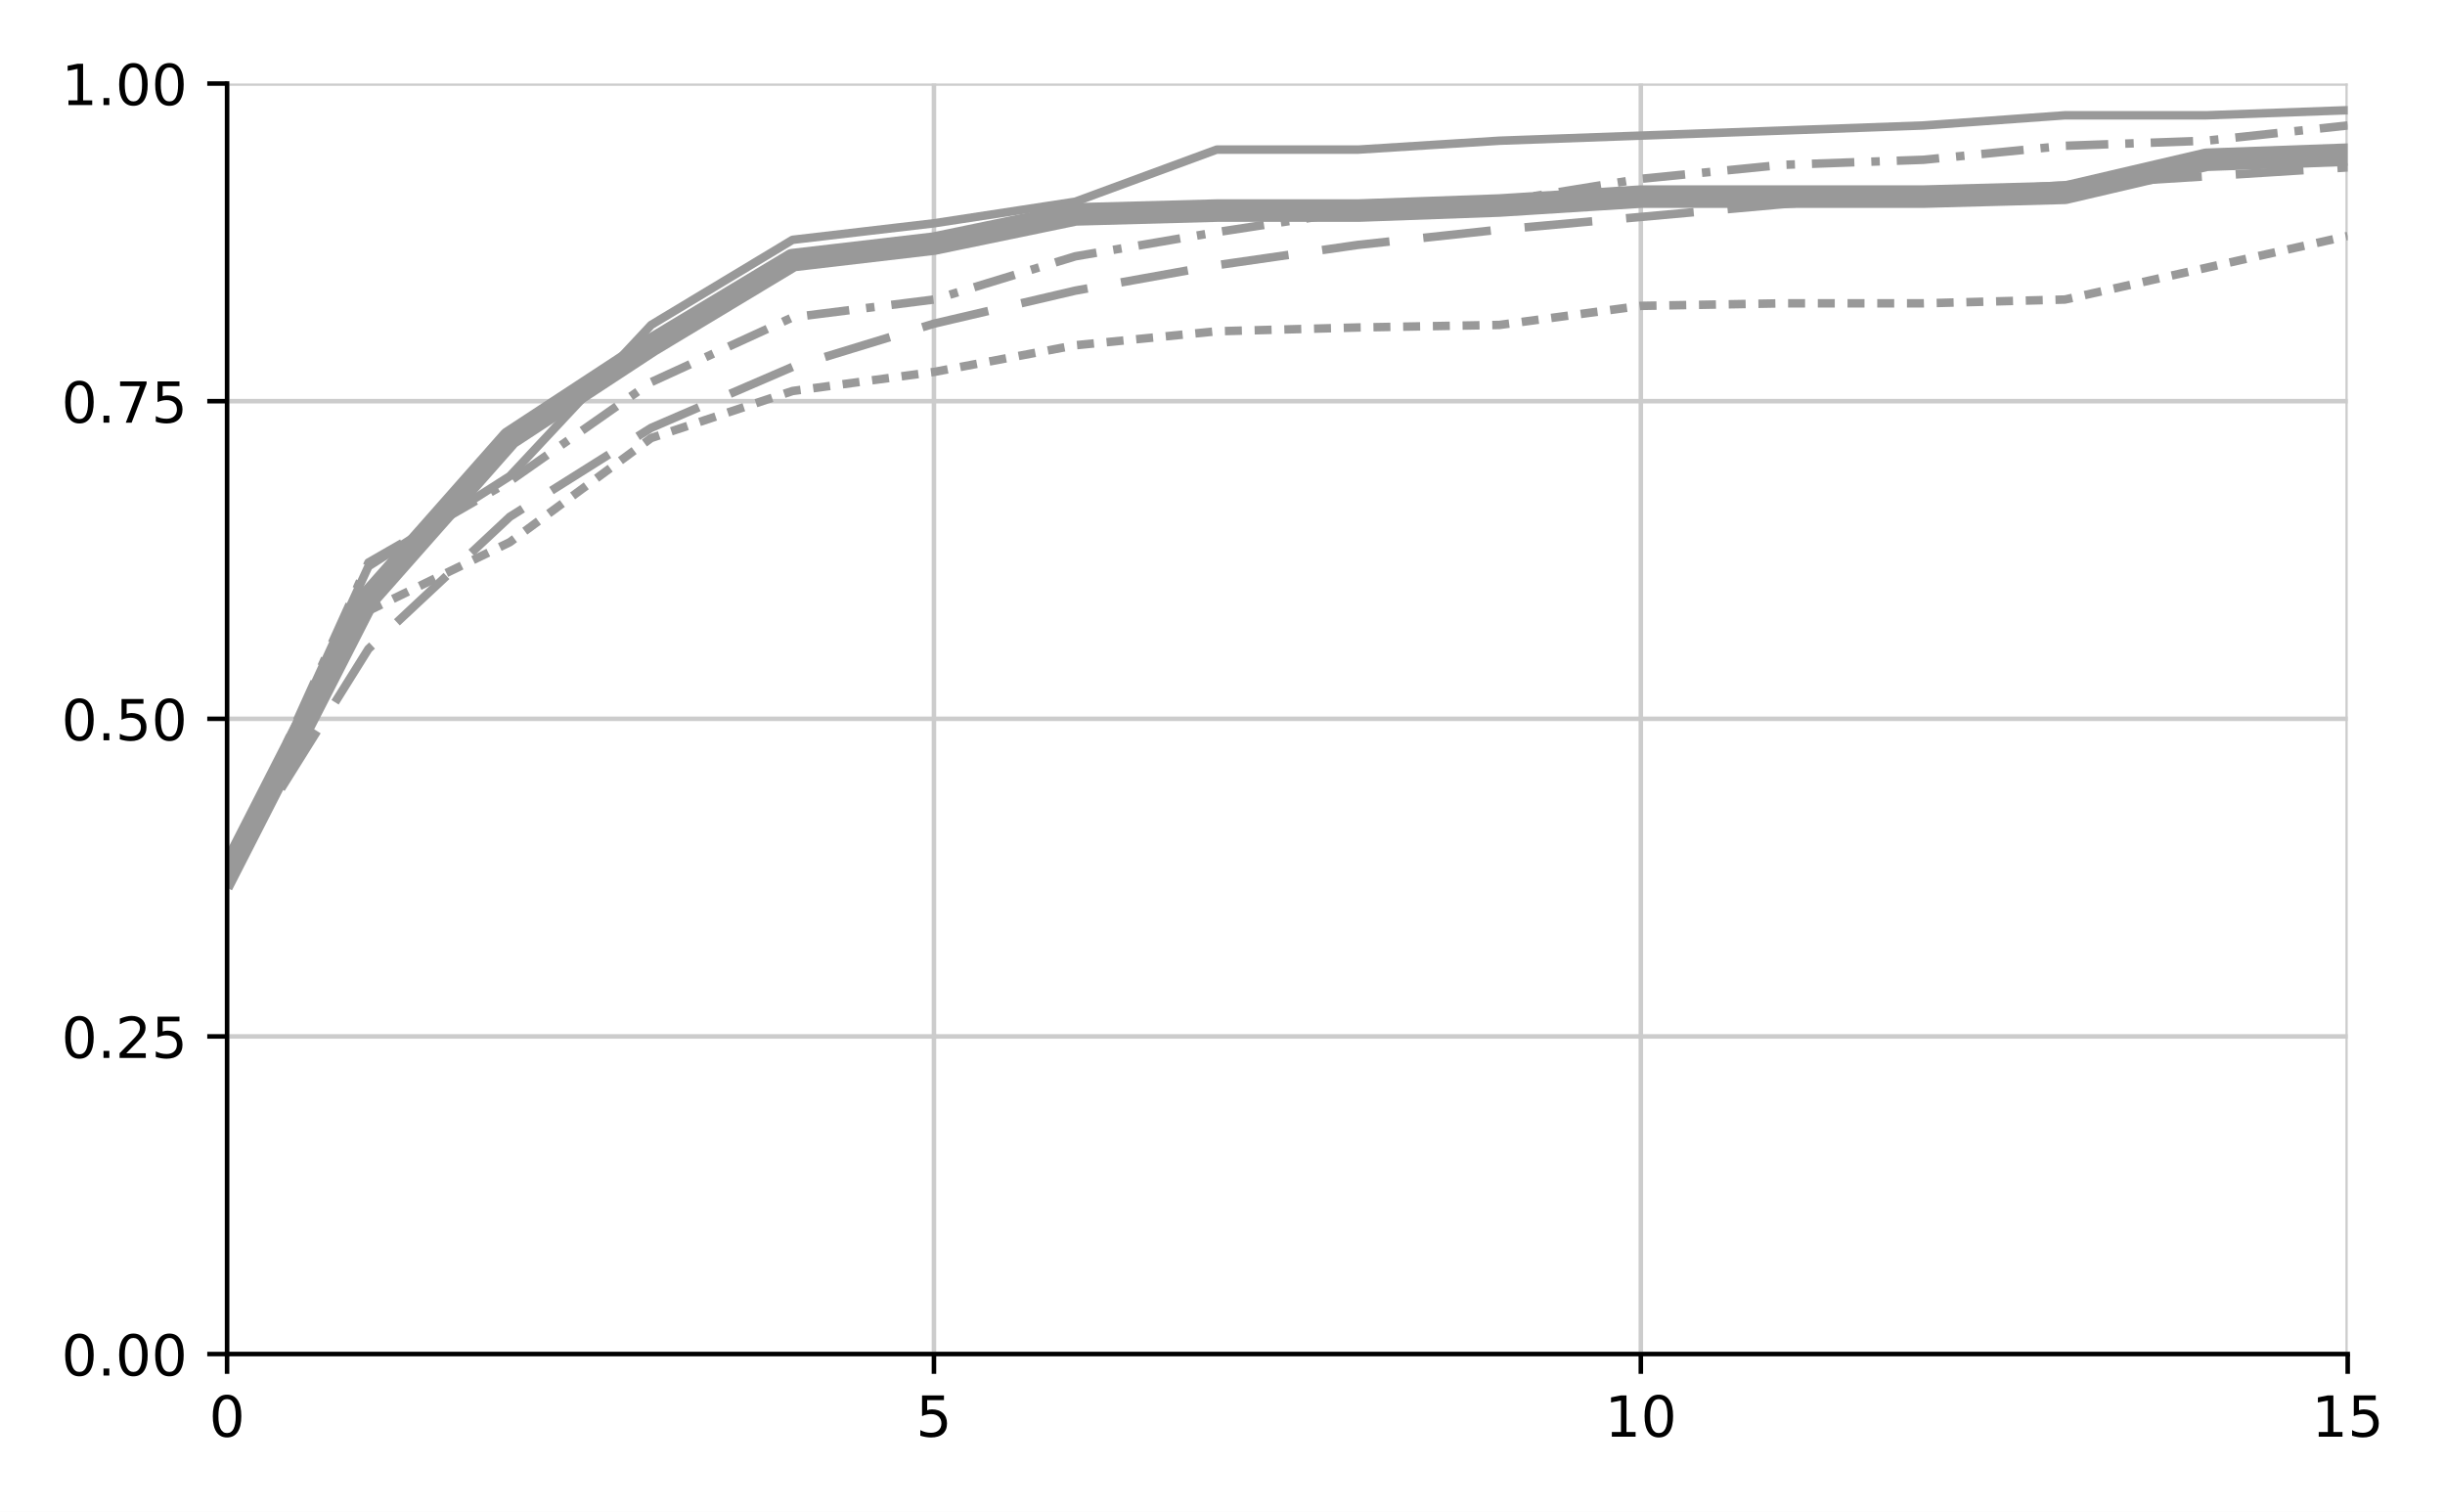
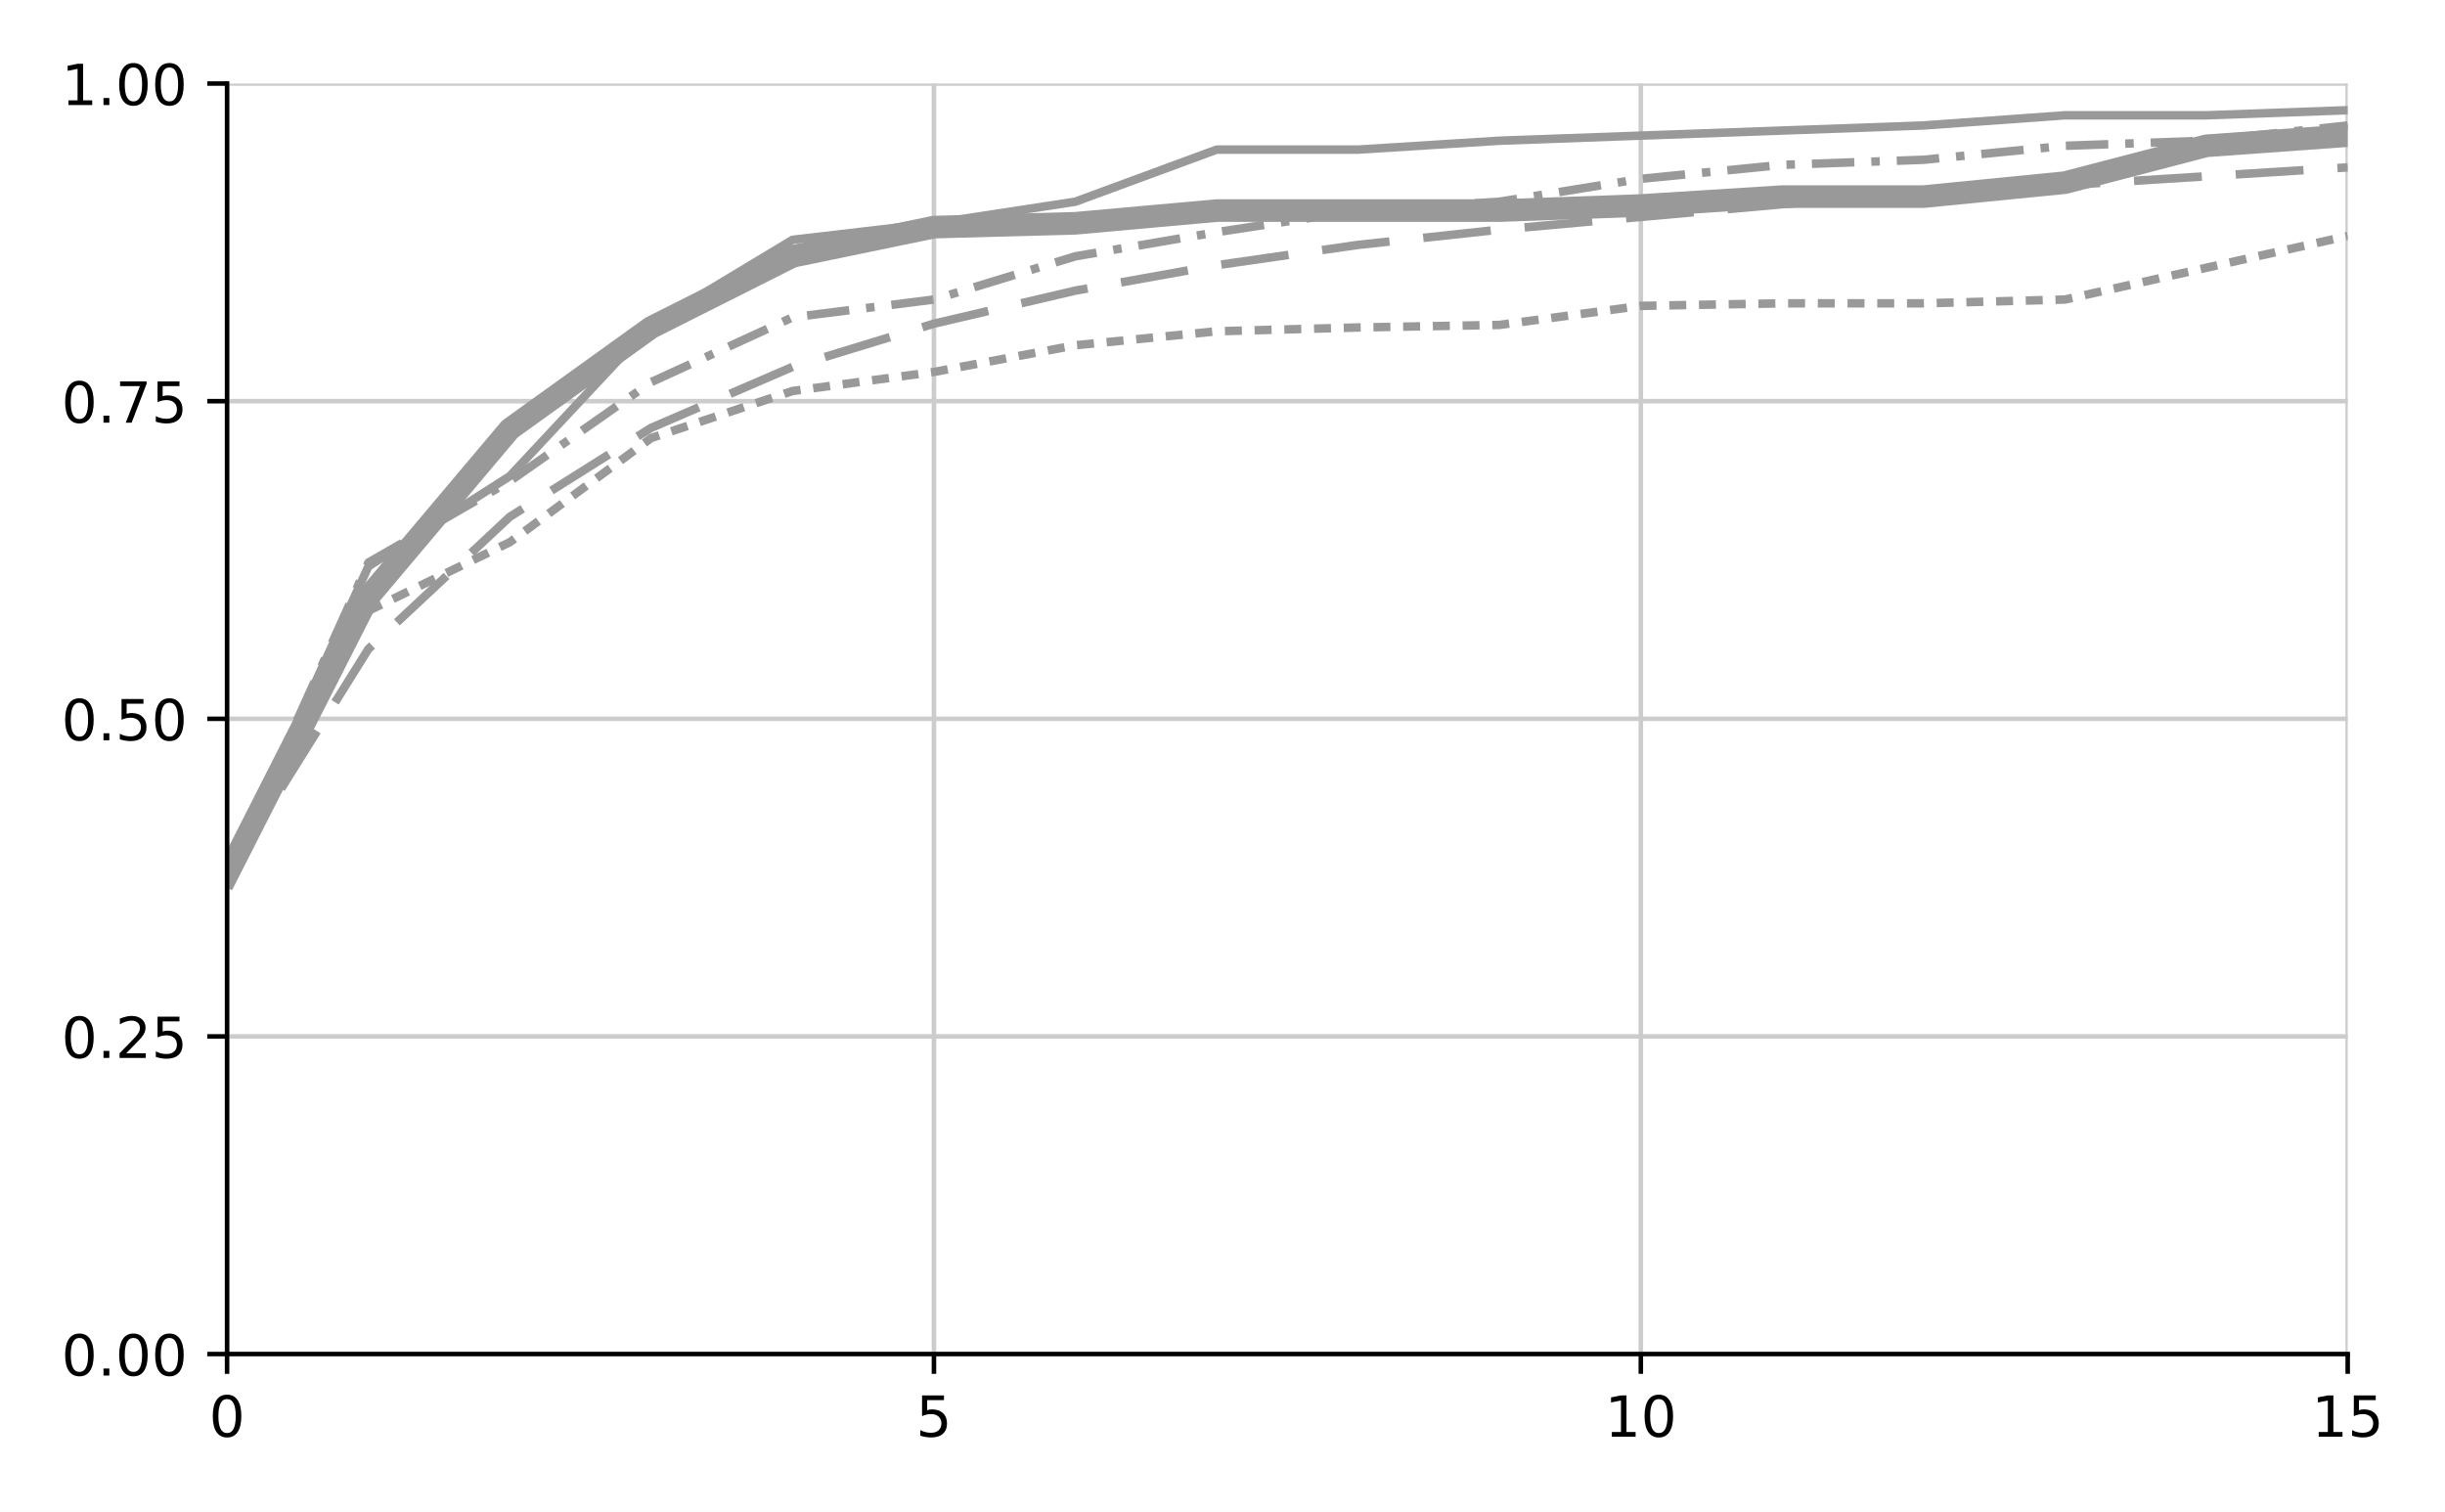
<svg xmlns="http://www.w3.org/2000/svg" xmlns:xlink="http://www.w3.org/1999/xlink" width="432pt" height="267.12pt" viewBox="0 0 432 267.12" version="1.1">
  <defs>
    <style type="text/css">*{stroke-linejoin: round; stroke-linecap: butt}</style>
  </defs>
  <g id="figure_1">
    <g id="patch_1">
      <path d="M 0 267.12  L 432 267.12  L 432 0  L 0 0  z " style="fill: #ffffff" />
    </g>
    <g id="axes_1">
      <g id="patch_2">
        <path d="M 40.12 239.24  L 414.81 239.24  L 414.81 14.76  L 40.12 14.76  z " style="fill: #ffffff" />
      </g>
      <g id="matplotlib.axis_1">
        <g id="xtick_1">
          <g id="line2d_1">
-             <path d="M 40.12 239.24  L 40.12 14.76  " clip-path="url(#p816b68915c)" style="fill: none; stroke: #cccccc; stroke-width: 0.8; stroke-linecap: square" />
+             <path d="M 40.12 239.24  L 40.12 14.76  " clip-path="url(#pebb146f7f6)" style="fill: none; stroke: #cccccc; stroke-width: 0.8; stroke-linecap: square" />
          </g>
          <g id="line2d_2">
            <defs>
-               <path id="me0d348af1c" d="M 0 0  L 0 3.5  " style="stroke: #000000; stroke-width: 0.8" />
+               <path id="mbf91783f53" d="M 0 0  L 0 3.5  " style="stroke: #000000; stroke-width: 0.8" />
            </defs>
            <g>
-               <use xlink:href="#me0d348af1c" x="40.12" y="239.24" style="stroke: #000000; stroke-width: 0.8" />
+               <use xlink:href="#mbf91783f53" x="40.12" y="239.24" style="stroke: #000000; stroke-width: 0.8" />
            </g>
          </g>
          <g id="text_1">
            <g transform="translate(36.93875 253.8384) scale(0.1 -0.1)">
              <defs>
                <path id="DejaVuSans-30" d="M 2034 4250  Q 1547 4250 1301 3770  Q 1056 3291 1056 2328  Q 1056 1369 1301 889  Q 1547 409 2034 409  Q 2525 409 2770 889  Q 3016 1369 3016 2328  Q 3016 3291 2770 3770  Q 2525 4250 2034 4250  z M 2034 4750  Q 2819 4750 3233 4129  Q 3647 3509 3647 2328  Q 3647 1150 3233 529  Q 2819 -91 2034 -91  Q 1250 -91 836 529  Q 422 1150 422 2328  Q 422 3509 836 4129  Q 1250 4750 2034 4750  z " transform="scale(0.015625)" />
              </defs>
              <use xlink:href="#DejaVuSans-30" />
            </g>
          </g>
        </g>
        <g id="xtick_2">
          <g id="line2d_3">
-             <path d="M 165.017 239.24  L 165.017 14.76  " clip-path="url(#p816b68915c)" style="fill: none; stroke: #cccccc; stroke-width: 0.8; stroke-linecap: square" />
+             <path d="M 165.017 239.24  L 165.017 14.76  " clip-path="url(#pebb146f7f6)" style="fill: none; stroke: #cccccc; stroke-width: 0.8; stroke-linecap: square" />
          </g>
          <g id="line2d_4">
            <g>
-               <use xlink:href="#me0d348af1c" x="165.017" y="239.24" style="stroke: #000000; stroke-width: 0.8" />
+               <use xlink:href="#mbf91783f53" x="165.017" y="239.24" style="stroke: #000000; stroke-width: 0.8" />
            </g>
          </g>
          <g id="text_2">
            <g transform="translate(161.8354 253.8384) scale(0.1 -0.1)">
              <defs>
                <path id="DejaVuSans-35" d="M 691 4666  L 3169 4666  L 3169 4134  L 1269 4134  L 1269 2991  Q 1406 3038 1543 3061  Q 1681 3084 1819 3084  Q 2600 3084 3056 2656  Q 3513 2228 3513 1497  Q 3513 744 3044 326  Q 2575 -91 1722 -91  Q 1428 -91 1123 -41  Q 819 9 494 109  L 494 744  Q 775 591 1075 516  Q 1375 441 1709 441  Q 2250 441 2565 725  Q 2881 1009 2881 1497  Q 2881 1984 2565 2268  Q 2250 2553 1709 2553  Q 1456 2553 1204 2497  Q 953 2441 691 2322  L 691 4666  z " transform="scale(0.015625)" />
              </defs>
              <use xlink:href="#DejaVuSans-35" />
            </g>
          </g>
        </g>
        <g id="xtick_3">
          <g id="line2d_5">
-             <path d="M 289.913 239.24  L 289.913 14.76  " clip-path="url(#p816b68915c)" style="fill: none; stroke: #cccccc; stroke-width: 0.8; stroke-linecap: square" />
+             <path d="M 289.913 239.24  L 289.913 14.76  " clip-path="url(#pebb146f7f6)" style="fill: none; stroke: #cccccc; stroke-width: 0.8; stroke-linecap: square" />
          </g>
          <g id="line2d_6">
            <g>
-               <use xlink:href="#me0d348af1c" x="289.913" y="239.24" style="stroke: #000000; stroke-width: 0.8" />
+               <use xlink:href="#mbf91783f53" x="289.913" y="239.24" style="stroke: #000000; stroke-width: 0.8" />
            </g>
          </g>
          <g id="text_3">
            <g transform="translate(283.5508 253.8384) scale(0.1 -0.1)">
              <defs>
                <path id="DejaVuSans-31" d="M 794 531  L 1825 531  L 1825 4091  L 703 3866  L 703 4441  L 1819 4666  L 2450 4666  L 2450 531  L 3481 531  L 3481 0  L 794 0  L 794 531  z " transform="scale(0.015625)" />
              </defs>
              <use xlink:href="#DejaVuSans-31" />
              <use xlink:href="#DejaVuSans-30" transform="translate(63.62305 0)" />
            </g>
          </g>
        </g>
        <g id="xtick_4">
          <g id="line2d_7">
-             <path d="M 414.81 239.24  L 414.81 14.76  " clip-path="url(#p816b68915c)" style="fill: none; stroke: #cccccc; stroke-width: 0.8; stroke-linecap: square" />
+             <path d="M 414.81 239.24  L 414.81 14.76  " clip-path="url(#pebb146f7f6)" style="fill: none; stroke: #cccccc; stroke-width: 0.8; stroke-linecap: square" />
          </g>
          <g id="line2d_8">
            <g>
-               <use xlink:href="#me0d348af1c" x="414.81" y="239.24" style="stroke: #000000; stroke-width: 0.8" />
+               <use xlink:href="#mbf91783f53" x="414.81" y="239.24" style="stroke: #000000; stroke-width: 0.8" />
            </g>
          </g>
          <g id="text_4">
            <g transform="translate(408.4475 253.8384) scale(0.1 -0.1)">
              <use xlink:href="#DejaVuSans-31" />
              <use xlink:href="#DejaVuSans-35" transform="translate(63.62305 0)" />
            </g>
          </g>
        </g>
      </g>
      <g id="matplotlib.axis_2">
        <g id="ytick_1">
          <g id="line2d_9">
-             <path d="M 40.12 239.24  L 414.81 239.24  " clip-path="url(#p816b68915c)" style="fill: none; stroke: #cccccc; stroke-width: 0.8; stroke-linecap: square" />
+             <path d="M 40.12 239.24  L 414.81 239.24  " clip-path="url(#pebb146f7f6)" style="fill: none; stroke: #cccccc; stroke-width: 0.8; stroke-linecap: square" />
          </g>
          <g id="line2d_10">
            <defs>
-               <path id="m27a964aeec" d="M 0 0  L -3.5 0  " style="stroke: #000000; stroke-width: 0.8" />
+               <path id="m4f7486ed12" d="M 0 0  L -3.5 0  " style="stroke: #000000; stroke-width: 0.8" />
            </defs>
            <g>
-               <use xlink:href="#m27a964aeec" x="40.12" y="239.24" style="stroke: #000000; stroke-width: 0.8" />
+               <use xlink:href="#m4f7486ed12" x="40.12" y="239.24" style="stroke: #000000; stroke-width: 0.8" />
            </g>
          </g>
          <g id="text_5">
            <g transform="translate(10.85437 243.0392) scale(0.1 -0.1)">
              <defs>
                <path id="DejaVuSans-2e" d="M 684 794  L 1344 794  L 1344 0  L 684 0  L 684 794  z " transform="scale(0.015625)" />
              </defs>
              <use xlink:href="#DejaVuSans-30" />
              <use xlink:href="#DejaVuSans-2e" transform="translate(63.62305 0)" />
              <use xlink:href="#DejaVuSans-30" transform="translate(95.41016 0)" />
              <use xlink:href="#DejaVuSans-30" transform="translate(159.0332 0)" />
            </g>
          </g>
        </g>
        <g id="ytick_2">
          <g id="line2d_11">
-             <path d="M 40.12 183.12  L 414.81 183.12  " clip-path="url(#p816b68915c)" style="fill: none; stroke: #cccccc; stroke-width: 0.8; stroke-linecap: square" />
+             <path d="M 40.12 183.12  L 414.81 183.12  " clip-path="url(#pebb146f7f6)" style="fill: none; stroke: #cccccc; stroke-width: 0.8; stroke-linecap: square" />
          </g>
          <g id="line2d_12">
            <g>
-               <use xlink:href="#m27a964aeec" x="40.12" y="183.12" style="stroke: #000000; stroke-width: 0.8" />
+               <use xlink:href="#m4f7486ed12" x="40.12" y="183.12" style="stroke: #000000; stroke-width: 0.8" />
            </g>
          </g>
          <g id="text_6">
            <g transform="translate(10.85437 186.9192) scale(0.1 -0.1)">
              <defs>
                <path id="DejaVuSans-32" d="M 1228 531  L 3431 531  L 3431 0  L 469 0  L 469 531  Q 828 903 1448 1529  Q 2069 2156 2228 2338  Q 2531 2678 2651 2914  Q 2772 3150 2772 3378  Q 2772 3750 2511 3984  Q 2250 4219 1831 4219  Q 1534 4219 1204 4116  Q 875 4013 500 3803  L 500 4441  Q 881 4594 1212 4672  Q 1544 4750 1819 4750  Q 2544 4750 2975 4387  Q 3406 4025 3406 3419  Q 3406 3131 3298 2873  Q 3191 2616 2906 2266  Q 2828 2175 2409 1742  Q 1991 1309 1228 531  z " transform="scale(0.015625)" />
              </defs>
              <use xlink:href="#DejaVuSans-30" />
              <use xlink:href="#DejaVuSans-2e" transform="translate(63.62305 0)" />
              <use xlink:href="#DejaVuSans-32" transform="translate(95.41016 0)" />
              <use xlink:href="#DejaVuSans-35" transform="translate(159.0332 0)" />
            </g>
          </g>
        </g>
        <g id="ytick_3">
          <g id="line2d_13">
-             <path d="M 40.12 127  L 414.81 127  " clip-path="url(#p816b68915c)" style="fill: none; stroke: #cccccc; stroke-width: 0.8; stroke-linecap: square" />
+             <path d="M 40.12 127  L 414.81 127  " clip-path="url(#pebb146f7f6)" style="fill: none; stroke: #cccccc; stroke-width: 0.8; stroke-linecap: square" />
          </g>
          <g id="line2d_14">
            <g>
-               <use xlink:href="#m27a964aeec" x="40.12" y="127" style="stroke: #000000; stroke-width: 0.8" />
+               <use xlink:href="#m4f7486ed12" x="40.12" y="127" style="stroke: #000000; stroke-width: 0.8" />
            </g>
          </g>
          <g id="text_7">
            <g transform="translate(10.85437 130.7992) scale(0.1 -0.1)">
              <use xlink:href="#DejaVuSans-30" />
              <use xlink:href="#DejaVuSans-2e" transform="translate(63.62305 0)" />
              <use xlink:href="#DejaVuSans-35" transform="translate(95.41016 0)" />
              <use xlink:href="#DejaVuSans-30" transform="translate(159.0332 0)" />
            </g>
          </g>
        </g>
        <g id="ytick_4">
          <g id="line2d_15">
-             <path d="M 40.12 70.88  L 414.81 70.88  " clip-path="url(#p816b68915c)" style="fill: none; stroke: #cccccc; stroke-width: 0.8; stroke-linecap: square" />
+             <path d="M 40.12 70.88  L 414.81 70.88  " clip-path="url(#pebb146f7f6)" style="fill: none; stroke: #cccccc; stroke-width: 0.8; stroke-linecap: square" />
          </g>
          <g id="line2d_16">
            <g>
-               <use xlink:href="#m27a964aeec" x="40.12" y="70.88" style="stroke: #000000; stroke-width: 0.8" />
+               <use xlink:href="#m4f7486ed12" x="40.12" y="70.88" style="stroke: #000000; stroke-width: 0.8" />
            </g>
          </g>
          <g id="text_8">
            <g transform="translate(10.85437 74.67922) scale(0.1 -0.1)">
              <defs>
                <path id="DejaVuSans-37" d="M 525 4666  L 3525 4666  L 3525 4397  L 1831 0  L 1172 0  L 2766 4134  L 525 4134  L 525 4666  z " transform="scale(0.015625)" />
              </defs>
              <use xlink:href="#DejaVuSans-30" />
              <use xlink:href="#DejaVuSans-2e" transform="translate(63.62305 0)" />
              <use xlink:href="#DejaVuSans-37" transform="translate(95.41016 0)" />
              <use xlink:href="#DejaVuSans-35" transform="translate(159.0332 0)" />
            </g>
          </g>
        </g>
        <g id="ytick_5">
          <g id="line2d_17">
-             <path d="M 40.12 14.76  L 414.81 14.76  " clip-path="url(#p816b68915c)" style="fill: none; stroke: #cccccc; stroke-width: 0.8; stroke-linecap: square" />
+             <path d="M 40.12 14.76  L 414.81 14.76  " clip-path="url(#pebb146f7f6)" style="fill: none; stroke: #cccccc; stroke-width: 0.8; stroke-linecap: square" />
          </g>
          <g id="line2d_18">
            <g>
-               <use xlink:href="#m27a964aeec" x="40.12" y="14.76" style="stroke: #000000; stroke-width: 0.8" />
+               <use xlink:href="#m4f7486ed12" x="40.12" y="14.76" style="stroke: #000000; stroke-width: 0.8" />
            </g>
          </g>
          <g id="text_9">
            <g transform="translate(10.85437 18.55922) scale(0.1 -0.1)">
              <use xlink:href="#DejaVuSans-31" />
              <use xlink:href="#DejaVuSans-2e" transform="translate(63.62305 0)" />
              <use xlink:href="#DejaVuSans-30" transform="translate(95.41016 0)" />
              <use xlink:href="#DejaVuSans-30" transform="translate(159.0332 0)" />
            </g>
          </g>
        </g>
      </g>
      <g id="line2d_19">
-         <path d="M 40.12 154.611  L 65.099 114.654  L 90.079 91.308  L 115.058 75.594  L 140.037 64.819  L 165.017 57.187  L 189.996 51.35  L 214.975 46.861  L 239.955 43.269  L 264.934 40.575  L 289.913 38.33  L 314.893 36.086  L 339.872 34.29  L 364.851 32.718  L 389.831 31.147  L 414.81 29.576  " clip-path="url(#p816b68915c)" style="fill: none; stroke-dasharray: 12,6; stroke-dashoffset: 0; stroke: #999999; stroke-width: 1.5" />
+         <path d="M 40.12 154.611  L 65.099 114.654  L 90.079 91.308  L 115.058 75.594  L 140.037 64.819  L 165.017 57.187  L 189.996 51.35  L 214.975 46.861  L 239.955 43.269  L 264.934 40.575  L 289.913 38.33  L 314.893 36.086  L 339.872 34.29  L 364.851 32.718  L 389.831 31.147  L 414.81 29.576  " clip-path="url(#pebb146f7f6)" style="fill: none; stroke-dasharray: 12,6; stroke-dashoffset: 0; stroke: #999999; stroke-width: 1.5" />
      </g>
      <g id="line2d_20">
-         <path d="M 40.12 154.611  L 65.099 107.919  L 90.079 95.797  L 115.058 77.39  L 140.037 69.084  L 165.017 65.717  L 189.996 61.003  L 214.975 58.534  L 239.955 57.86  L 264.934 57.411  L 289.913 54.044  L 314.893 53.595  L 339.872 53.595  L 364.851 52.922  L 389.831 47.31  L 414.81 41.698  " clip-path="url(#p816b68915c)" style="fill: none; stroke-dasharray: 3,2.25; stroke-dashoffset: 0; stroke: #999999; stroke-width: 1.5" />
+         <path d="M 40.12 154.611  L 65.099 107.919  L 90.079 95.797  L 115.058 77.39  L 140.037 69.084  L 165.017 65.717  L 189.996 61.003  L 214.975 58.534  L 239.955 57.86  L 264.934 57.411  L 289.913 54.044  L 314.893 53.595  L 339.872 53.595  L 364.851 52.922  L 389.831 47.31  L 414.81 41.698  " clip-path="url(#pebb146f7f6)" style="fill: none; stroke-dasharray: 3,2.25; stroke-dashoffset: 0; stroke: #999999; stroke-width: 1.5" />
      </g>
      <g id="line2d_21">
-         <path d="M 40.12 154.611  L 65.099 100.062  L 90.079 84.124  L 115.058 57.411  L 140.037 42.371  L 165.017 39.453  L 189.996 35.637  L 214.975 26.433  L 239.955 26.433  L 264.934 24.862  L 289.913 23.964  L 314.893 23.066  L 339.872 22.168  L 364.851 20.372  L 389.831 20.372  L 414.81 19.474  " clip-path="url(#p816b68915c)" style="fill: none; stroke: #999999; stroke-width: 1.5; stroke-linecap: square" />
+         <path d="M 40.12 154.611  L 65.099 100.062  L 90.079 84.124  L 115.058 57.411  L 140.037 42.371  L 165.017 39.453  L 189.996 35.637  L 214.975 26.433  L 239.955 26.433  L 264.934 24.862  L 289.913 23.964  L 314.893 23.066  L 339.872 22.168  L 364.851 20.372  L 389.831 20.372  L 414.81 19.474  " clip-path="url(#pebb146f7f6)" style="fill: none; stroke: #999999; stroke-width: 1.5; stroke-linecap: square" />
      </g>
      <g id="line2d_22">
-         <path d="M 40.12 154.611  L 65.099 99.389  L 90.079 85.022  L 115.058 67.513  L 140.037 56.064  L 165.017 52.922  L 189.996 45.289  L 214.975 41.024  L 239.955 37.208  L 264.934 35.637  L 289.913 31.596  L 314.893 29.127  L 339.872 28.229  L 364.851 25.76  L 389.831 24.862  L 414.81 22.168  " clip-path="url(#p816b68915c)" style="fill: none; stroke-dasharray: 7.5,3,1.5,3; stroke-dashoffset: 0; stroke: #999999; stroke-width: 1.5" />
+         <path d="M 40.12 154.611  L 65.099 99.389  L 90.079 85.022  L 115.058 67.513  L 140.037 56.064  L 165.017 52.922  L 189.996 45.289  L 214.975 41.024  L 239.955 37.208  L 264.934 35.637  L 289.913 31.596  L 314.893 29.127  L 339.872 28.229  L 364.851 25.76  L 389.831 24.862  L 414.81 22.168  " clip-path="url(#pebb146f7f6)" style="fill: none; stroke-dasharray: 7.5,3,1.5,3; stroke-dashoffset: 0; stroke: #999999; stroke-width: 1.5" />
      </g>
      <g id="line2d_23">
-         <path d="M 40.12 154.611  L 65.099 105.674  L 90.079 77.39  L 115.058 61.003  L 140.037 45.963  L 165.017 43.044  L 189.996 37.881  L 214.975 37.208  L 239.955 37.208  L 264.934 36.31  L 289.913 34.739  L 314.893 34.739  L 339.872 34.739  L 364.851 34.065  L 389.831 28.229  L 414.81 27.331  " clip-path="url(#p816b68915c)" style="fill: none; stroke: #999999; stroke-width: 4; stroke-linecap: square" />
+         <path d="M 40.12 154.611  L 65.099 105.45  L 90.079 75.819  L 115.058 57.86  L 140.037 45.289  L 165.017 40.126  L 189.996 39.453  L 214.975 37.208  L 239.955 37.208  L 264.934 37.208  L 289.913 36.31  L 314.893 34.739  L 339.872 34.739  L 364.851 32.269  L 389.831 25.76  L 414.81 23.964  " clip-path="url(#pebb146f7f6)" style="fill: none; stroke: #999999; stroke-width: 4; stroke-linecap: square" />
      </g>
      <g id="patch_3">
        <path d="M 40.12 239.24  L 40.12 14.76  " style="fill: none; stroke: #000000; stroke-width: 0.8; stroke-linejoin: miter; stroke-linecap: square" />
      </g>
      <g id="patch_4">
        <path d="M 40.12 239.24  L 414.81 239.24  " style="fill: none; stroke: #000000; stroke-width: 0.8; stroke-linejoin: miter; stroke-linecap: square" />
      </g>
    </g>
  </g>
  <defs>
-     <clipPath id="p816b68915c">
+     <clipPath id="pebb146f7f6">
      <rect x="40.12" y="14.76" width="374.69" height="224.48" />
    </clipPath>
  </defs>
</svg>
